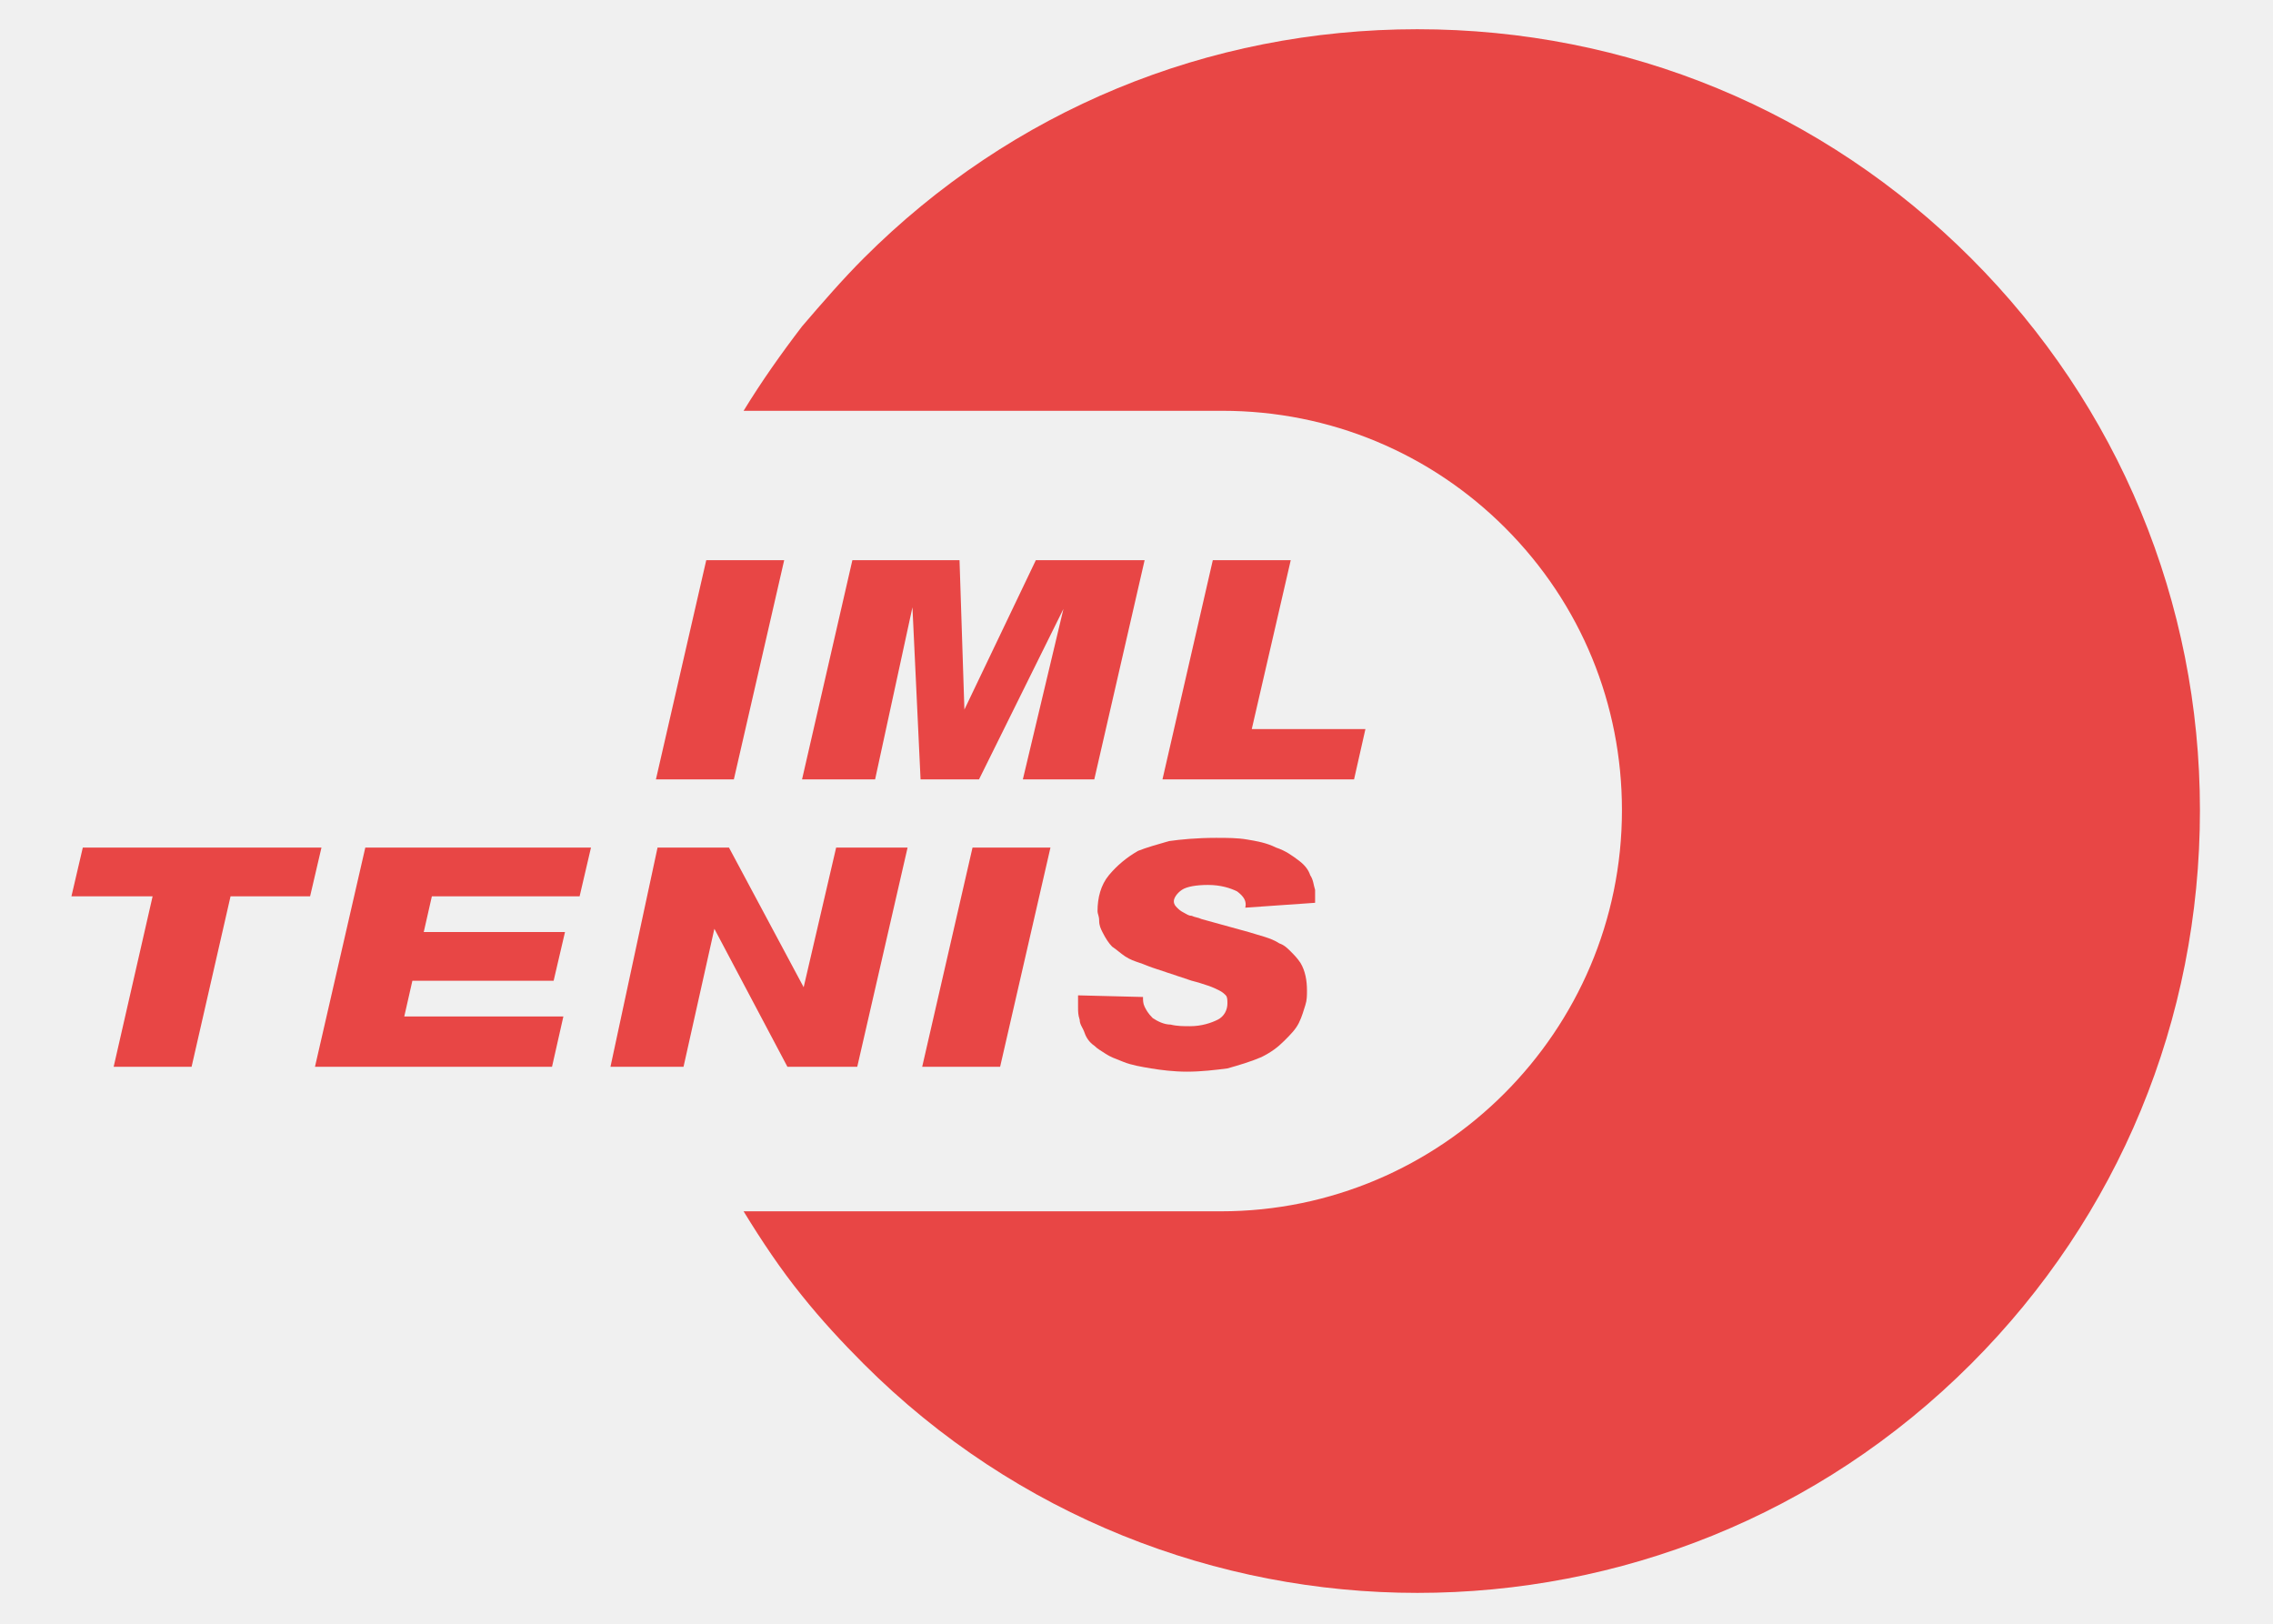
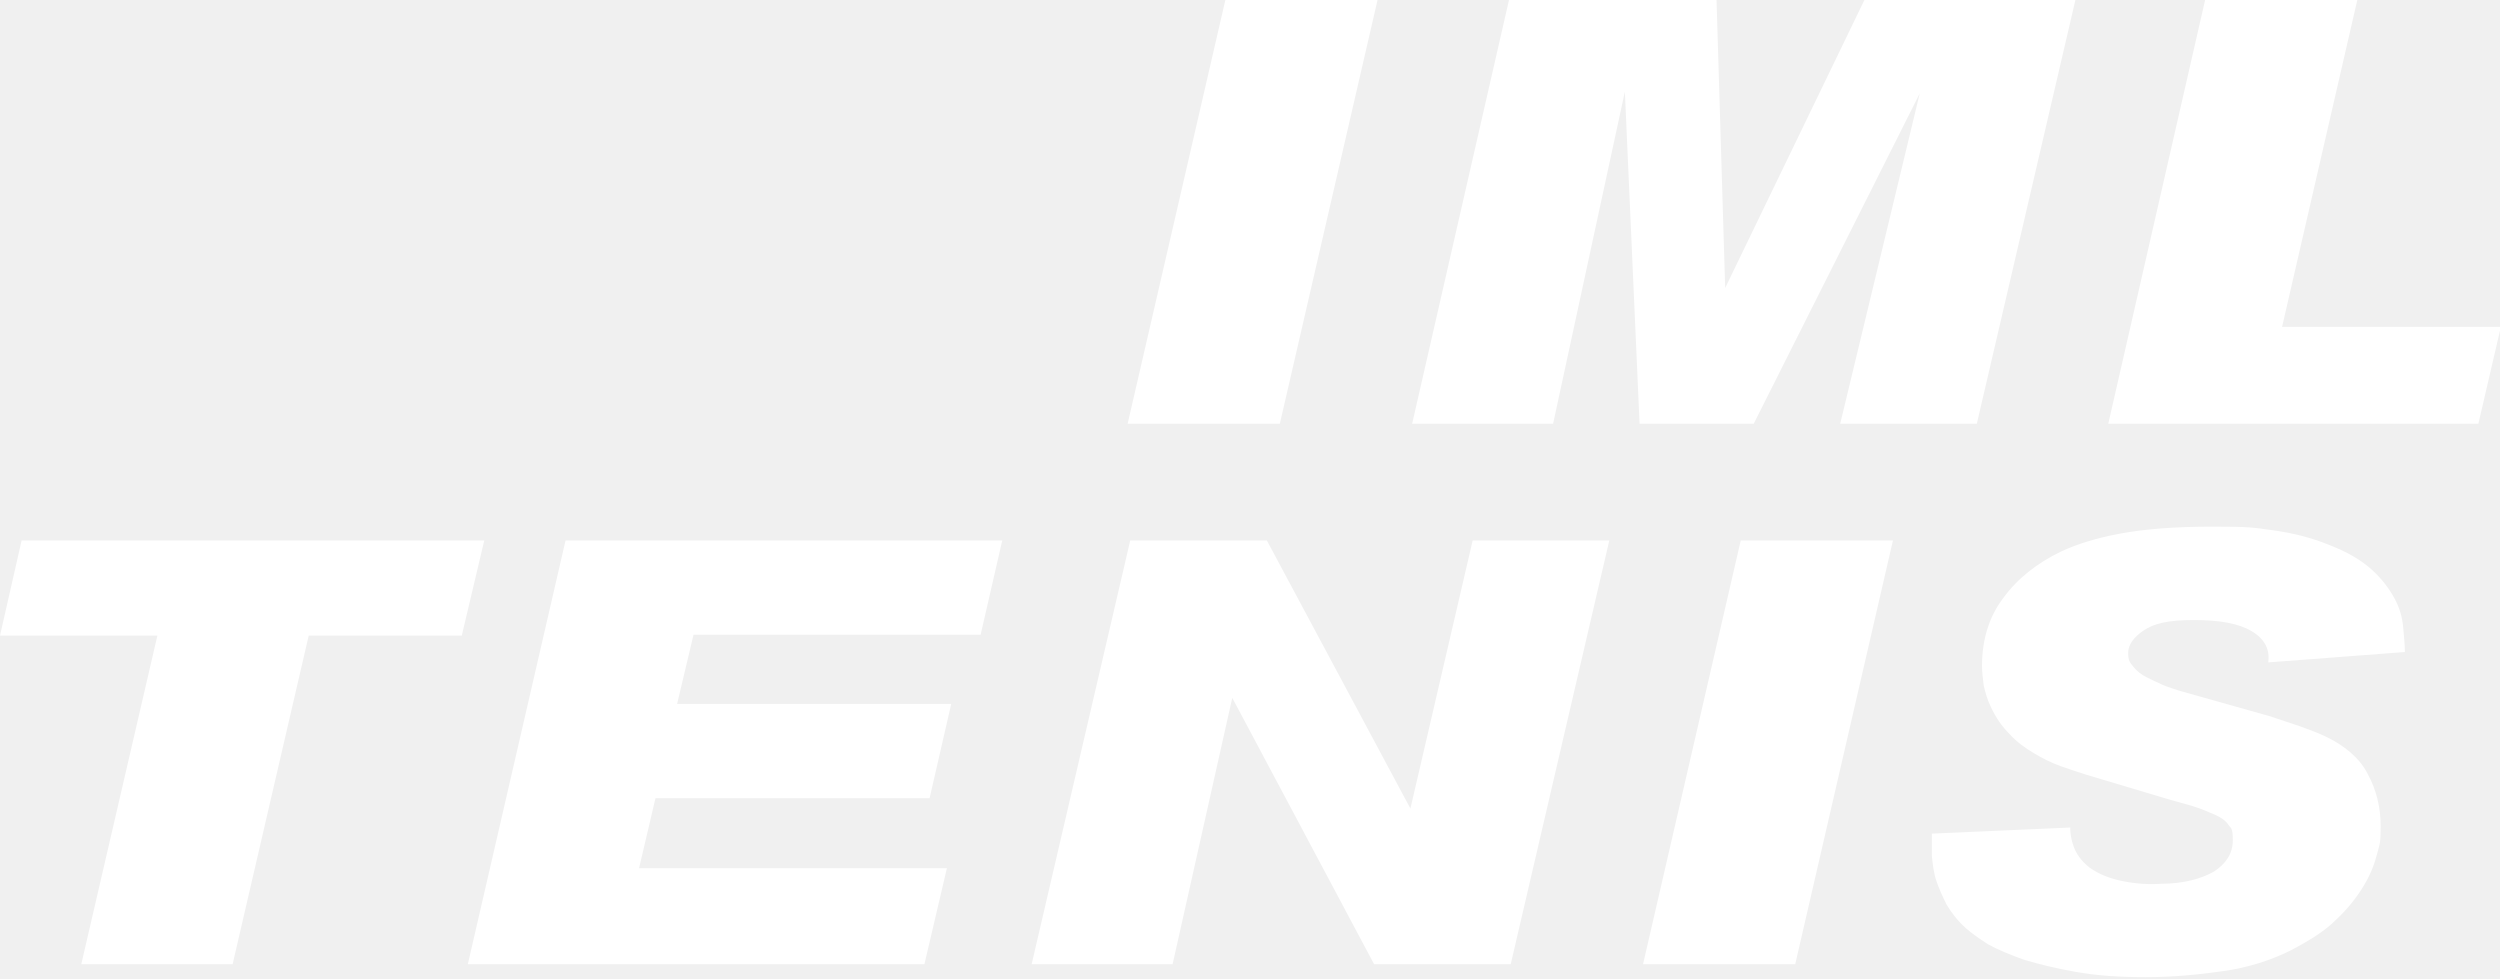
- <svg xmlns="http://www.w3.org/2000/svg" version="1.1" id="Layer_1" x="0px" y="0px" viewBox="0 0 140 100" style="enable-background:new 0 0 140 100;" xml:space="preserve">
-   <style type="text/css">
- 	.st0{fill:#E84645;}
- </style>
-   <g>
-     <path class="st0" d="M121.4,15.9c-9.1-9.1-21.2-14.1-34.1-14.1s-25,5-34.1,14.1c-1.3,1.3-2.6,2.8-3.8,4.2c-1.3,1.7-2.5,3.4-3.6,5.2   h4.7H51h24.3c6.6,0,12.8,2.6,17.4,7.2c4.7,4.7,7.2,10.9,7.2,17.4c0,13.6-11.1,24.7-24.7,24.7H51h-0.5h-4.7c1.1,1.8,2.3,3.6,3.6,5.2   c1.2,1.5,2.5,2.9,3.8,4.2c9.4,9.4,21.8,14.1,34.1,14.1c12.4,0,24.7-4.7,34.1-14.1c9.1-9.1,14.1-21.2,14.1-34.1   C135.5,37.1,130.5,25,121.4,15.9z" />
-     <g>
-       <g>
-         <path class="st0" d="M43.5,34.5h4.8L45.2,48h-4.8L43.5,34.5z" />
-         <path class="st0" d="M52.5,34.5h6.6l0.3,9.2l4.4-9.2h6.7L67.4,48h-4.4l2.5-10.5L60.3,48h-3.6l-0.5-10.6L53.9,48h-4.5L52.5,34.5z" />
-         <path class="st0" d="M74.7,34.5h4.8l-2.4,10.4h7L83.4,48H71.6L74.7,34.5z" />
-         <path class="st0" d="M5.1,52.2h14.7l-0.7,3h-4.9l-2.4,10.5H7l2.4-10.5h-5L5.1,52.2z" />
-         <path class="st0" d="M22.5,52.2h13.9l-0.7,3h-9.1l-0.5,2.2h8.7l-0.7,3h-8.7l-0.5,2.2h9.8l-0.7,3.1H19.4L22.5,52.2z" />
-         <path class="st0" d="M40.5,52.2h4.4l4.6,8.6l2-8.6h4.4l-3.1,13.5h-4.3l-4.5-8.5l-1.9,8.5h-4.5L40.5,52.2z" />
-         <path class="st0" d="M59.9,52.2h4.8l-3.1,13.5h-4.8L59.9,52.2z" />
-         <path class="st0" d="M70.4,61.4c0,0.2,0,0.4,0.1,0.6c0.1,0.2,0.2,0.4,0.5,0.7c0.3,0.2,0.7,0.4,1.1,0.4c0.4,0.1,0.8,0.1,1.2,0.1     c0.7,0,1.3-0.2,1.7-0.4c0.4-0.2,0.6-0.6,0.6-1c0-0.2,0-0.4-0.1-0.5c-0.1-0.1-0.2-0.2-0.4-0.3c-0.2-0.1-0.4-0.2-0.7-0.3     c-0.3-0.1-0.6-0.2-1-0.3L71,59.6c-0.3-0.1-0.5-0.2-0.8-0.3c-0.3-0.1-0.6-0.2-0.9-0.4c-0.3-0.2-0.5-0.4-0.8-0.6     c-0.2-0.2-0.4-0.5-0.6-0.9c-0.1-0.2-0.2-0.4-0.2-0.7s-0.1-0.4-0.1-0.6c0-0.8,0.2-1.6,0.7-2.2c0.5-0.6,1.1-1.1,1.8-1.5     c0.5-0.2,1.2-0.4,1.9-0.6c0.7-0.1,1.7-0.2,2.9-0.2c0.7,0,1.3,0,1.9,0.1c0.6,0.1,1.2,0.2,1.8,0.5c0.6,0.2,1,0.5,1.4,0.8     s0.6,0.6,0.7,0.9c0.2,0.3,0.2,0.6,0.3,0.9c0,0.3,0,0.6,0,0.8l-4.3,0.3c0.1-0.4-0.1-0.7-0.5-1c-0.4-0.2-1-0.4-1.8-0.4     c-0.7,0-1.3,0.1-1.6,0.3c-0.3,0.2-0.5,0.5-0.5,0.7c0,0.2,0.1,0.3,0.2,0.4c0.1,0.1,0.2,0.2,0.4,0.3c0.2,0.1,0.3,0.2,0.5,0.2     c0.2,0.1,0.4,0.1,0.6,0.2l2.9,0.8c0.3,0.1,0.7,0.2,1,0.3c0.3,0.1,0.6,0.2,0.9,0.4c0.3,0.1,0.5,0.3,0.7,0.5s0.4,0.4,0.6,0.7     c0.3,0.5,0.4,1.1,0.4,1.7c0,0.3,0,0.6-0.1,0.9c-0.1,0.3-0.2,0.7-0.4,1.1c-0.2,0.4-0.5,0.7-0.9,1.1c-0.4,0.4-0.8,0.7-1.4,1     c-0.7,0.3-1.4,0.5-2.1,0.7c-0.8,0.1-1.6,0.2-2.5,0.2c-0.8,0-1.6-0.1-2.2-0.2c-0.6-0.1-1.2-0.2-1.7-0.4c-0.5-0.2-0.8-0.3-1.1-0.5     c-0.3-0.2-0.5-0.3-0.7-0.5c-0.3-0.2-0.5-0.5-0.6-0.8c-0.1-0.3-0.3-0.5-0.3-0.8c-0.1-0.3-0.1-0.5-0.1-0.8c0-0.3,0-0.5,0-0.7     L70.4,61.4z" />
-       </g>
-     </g>
-   </g>
+ <svg xmlns="http://www.w3.org/2000/svg" id="uuid-c333a73a-db78-4e46-bb80-2824a6dc2655" data-name="Layer 1" width="289.1" height="113.1" viewBox="0 0 289.1 113.1">
+   <path d="M141.7,0h17.6l-11.3,49h-17.6L141.7,0Z" style="fill: #FFF;" />
+   <path d="M174.5,0h24l1,33.3L215.6,0h24.4l-11.4,49h-15.8l9.2-38.2-19.2,38.2h-13.2l-1.7-38.4-8.3,38.4h-16.3L174.5,0Z" style="fill: #FFF;" />
+   <path d="M255,0h17.6l-8.7,37.8h25.3l-2.6,11.2h-42.8L255,0Z" style="fill: #FFF;" />
+   <path d="M2.5,62.5H56l-2.6,11h-17.7l-8.8,38H9.4l8.8-38H0l2.5-11Z" style="fill: #FFF;" />
+   <path d="M65.4,62.5h50.5l-2.5,10.9h-33.2l-1.9,8h31.7l-2.5,10.9h-31.7l-1.9,8.1h35.6l-2.6,11.1H54.1l11.3-49Z" style="fill: #FFF;" />
+   <path d="M130.7,62.5h15.8l16.6,31,7.2-31h15.8l-11.4,49h-15.8l-16.4-30.8-6.9,30.8h-16.3l11.4-49Z" style="fill: #FFF;" />
+   <path d="M201.3,62.5h17.6l-11.3,49h-17.6l11.3-49Z" style="fill: #FFF;" />
+   <path d="M239.4,95.7c0,.6,.1,1.4,.4,2.2,.3,.8,.8,1.6,1.8,2.4,1.1,.8,2.4,1.3,3.9,1.6,1.5,.3,3,.4,4.4,.3,2.6,0,4.7-.6,6.1-1.4,1.4-.9,2.2-2.1,2.2-3.6s-.2-1.4-.5-1.8c-.3-.5-.9-.9-1.6-1.2-.7-.3-1.6-.7-2.6-1-1-.3-2.2-.6-3.5-1l-8.7-2.6c-.9-.3-1.9-.6-3-1-1.1-.4-2.1-.9-3.1-1.5-1-.6-2-1.3-2.8-2.2-.9-.9-1.6-1.9-2.2-3.2-.4-.8-.6-1.6-.8-2.4-.1-.8-.2-1.6-.2-2.3,0-3,.8-5.7,2.5-7.9,1.6-2.2,3.9-4,6.6-5.3,1.9-.9,4.2-1.6,6.9-2.1,2.7-.5,6.2-.8,10.6-.8s4.7,.1,6.9,.4c2.2,.3,4.4,.8,6.6,1.7,2.1,.8,3.8,1.8,5,2.9s2,2.2,2.6,3.3c.6,1.1,.9,2.2,1,3.3,.1,1.1,.2,2.1,.2,2.9l-15.8,1.2c.2-1.5-.4-2.7-1.9-3.6-1.5-.9-3.7-1.3-6.7-1.3s-4.6,.4-5.8,1.2c-1.2,.8-1.8,1.7-1.8,2.6s.2,1.1,.6,1.6c.4,.5,.9,.9,1.5,1.2,.6,.3,1.2,.6,1.9,.9,.7,.3,1.4,.5,2,.7l10.3,2.9c1.2,.4,2.4,.8,3.6,1.2,1.1,.4,2.2,.8,3.2,1.3,1,.5,1.9,1.1,2.6,1.7,.8,.7,1.5,1.5,2,2.5,1,1.8,1.5,3.9,1.5,6s-.1,2-.4,3.2c-.3,1.2-.8,2.5-1.6,3.8s-1.8,2.6-3.2,3.9c-1.3,1.3-3.1,2.4-5.2,3.5-2.4,1.2-5,2-7.8,2.4-2.8,.4-5.8,.7-9,.7s-5.7-.2-8-.6c-2.3-.4-4.3-.9-6-1.4-1.7-.6-3.1-1.2-4.2-1.8-1.1-.7-1.9-1.3-2.5-1.8-1-.9-1.7-1.8-2.3-2.8-.5-1-.9-1.9-1.2-2.8-.3-.9-.4-1.9-.5-2.8,0-.9,0-1.8,0-2.6l15.9-.7Z" style="fill: #FFF;" />
</svg>
